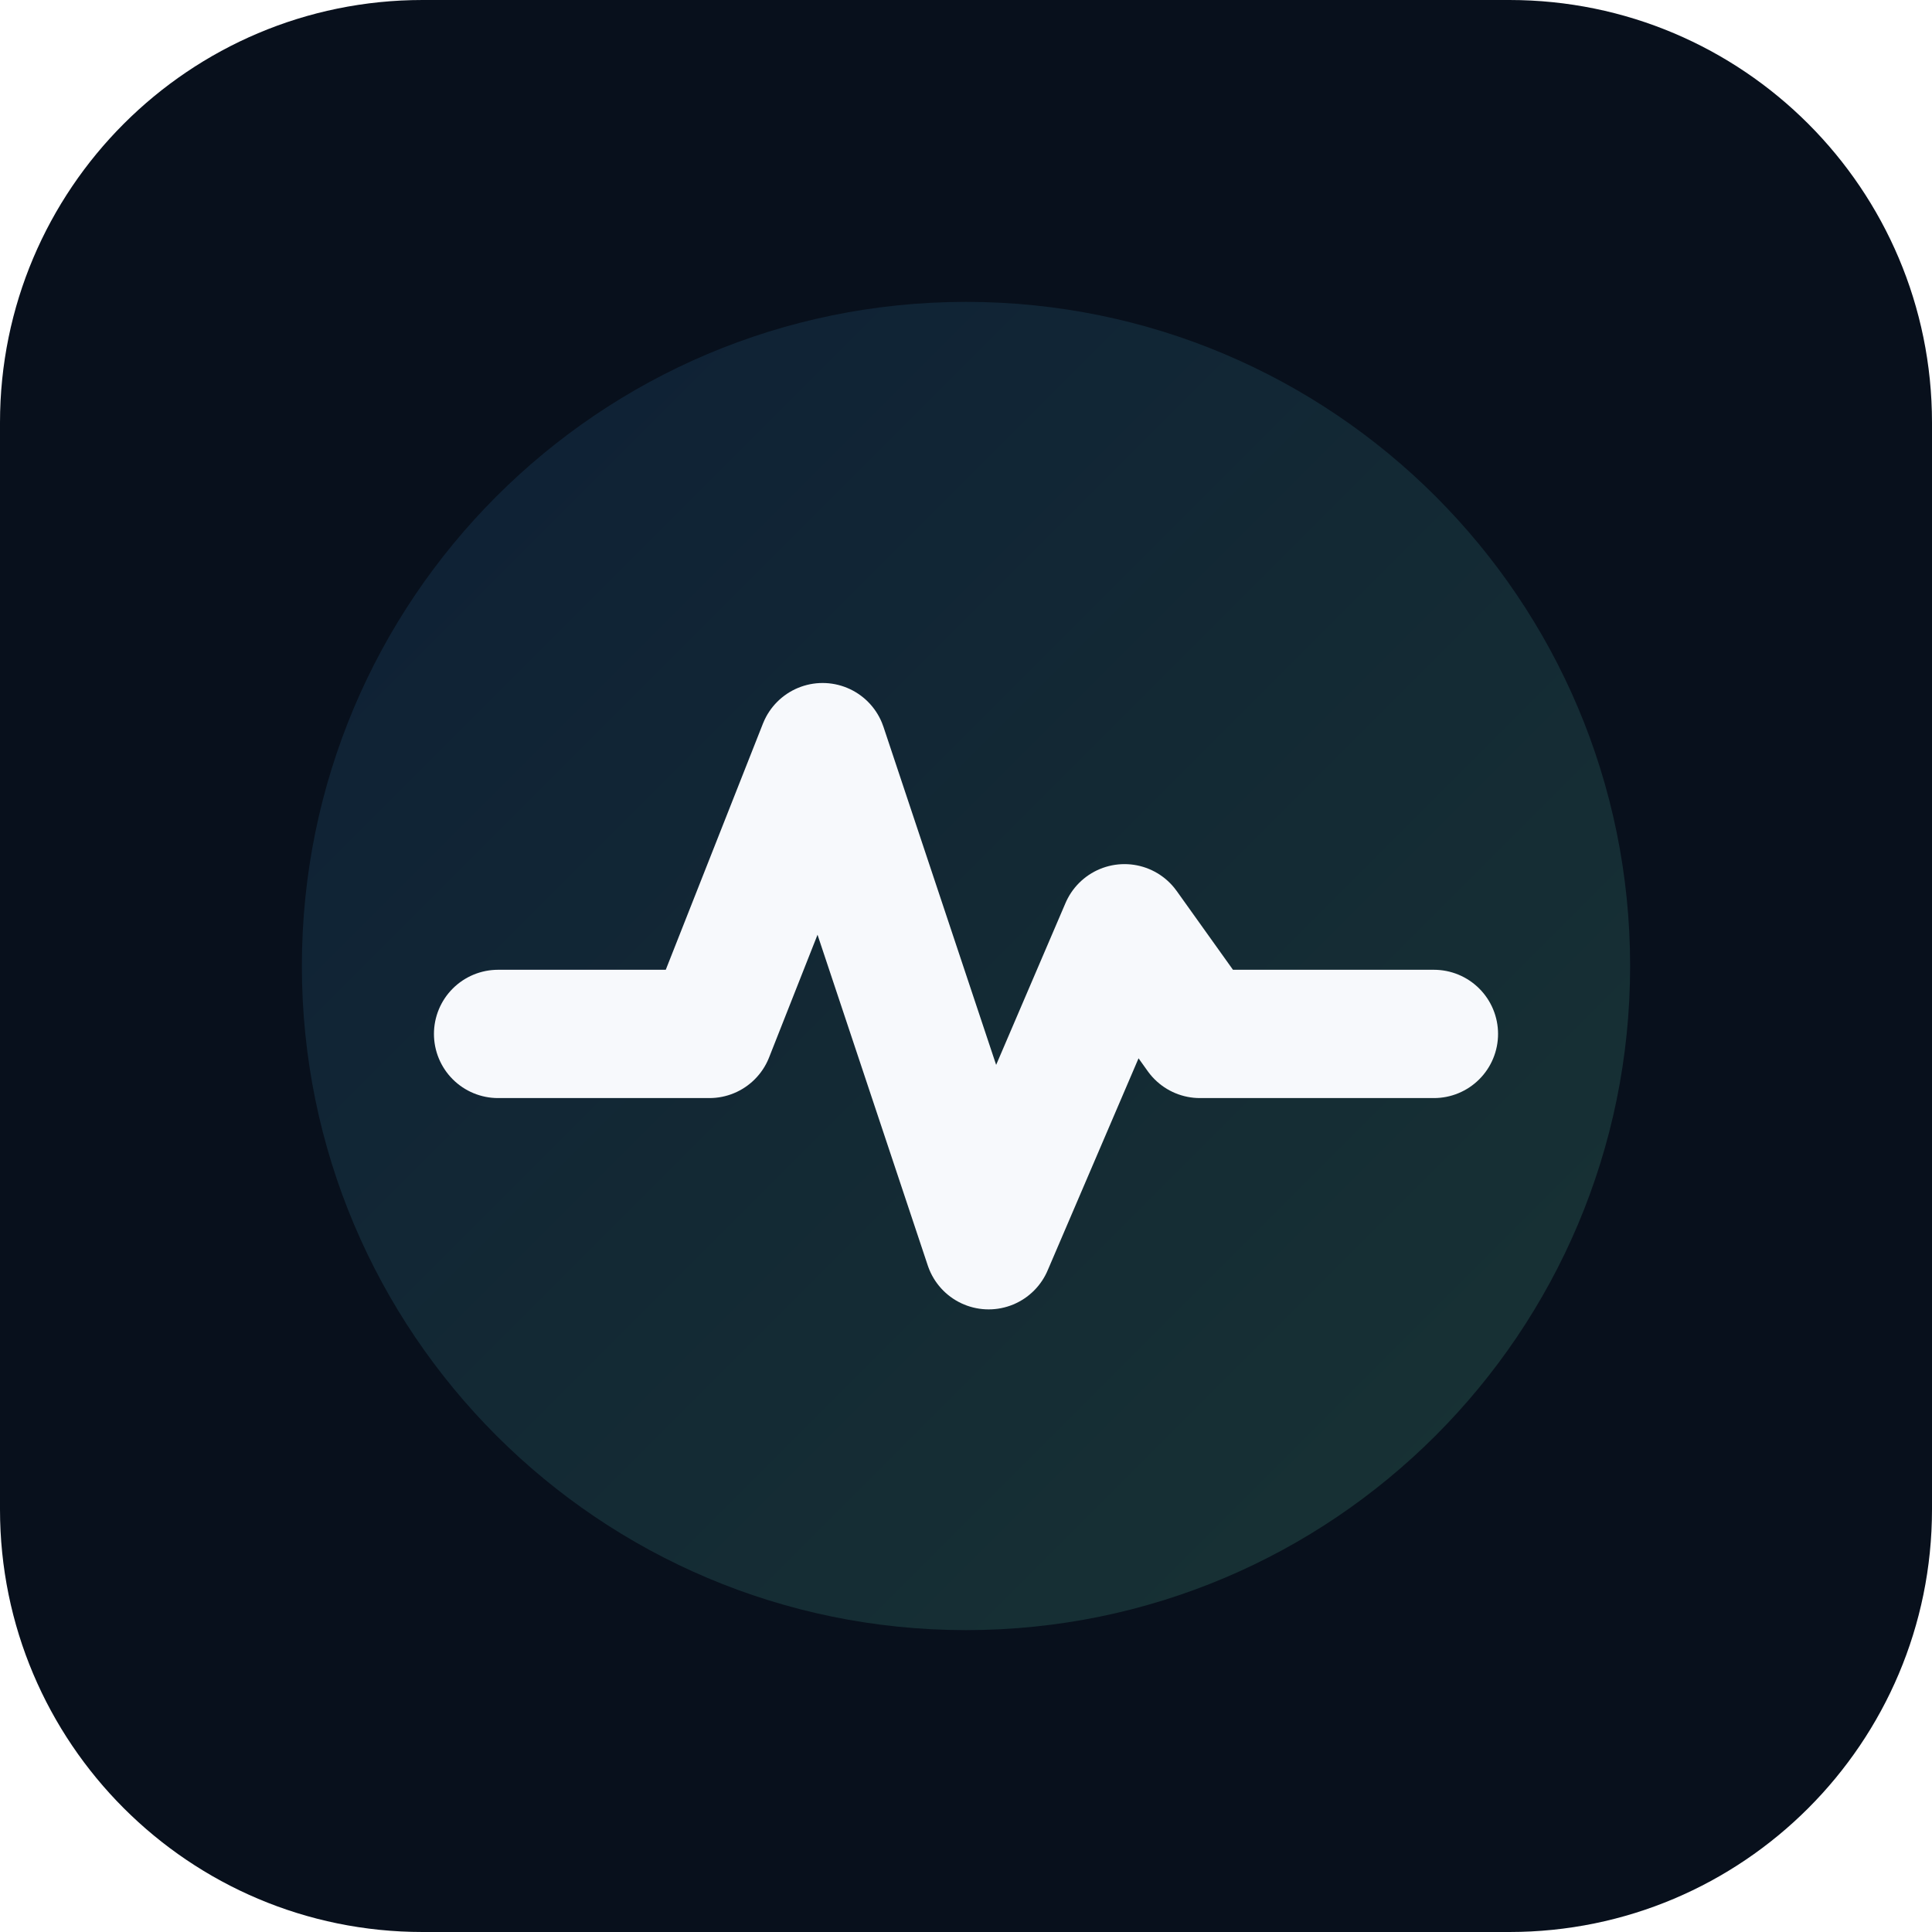
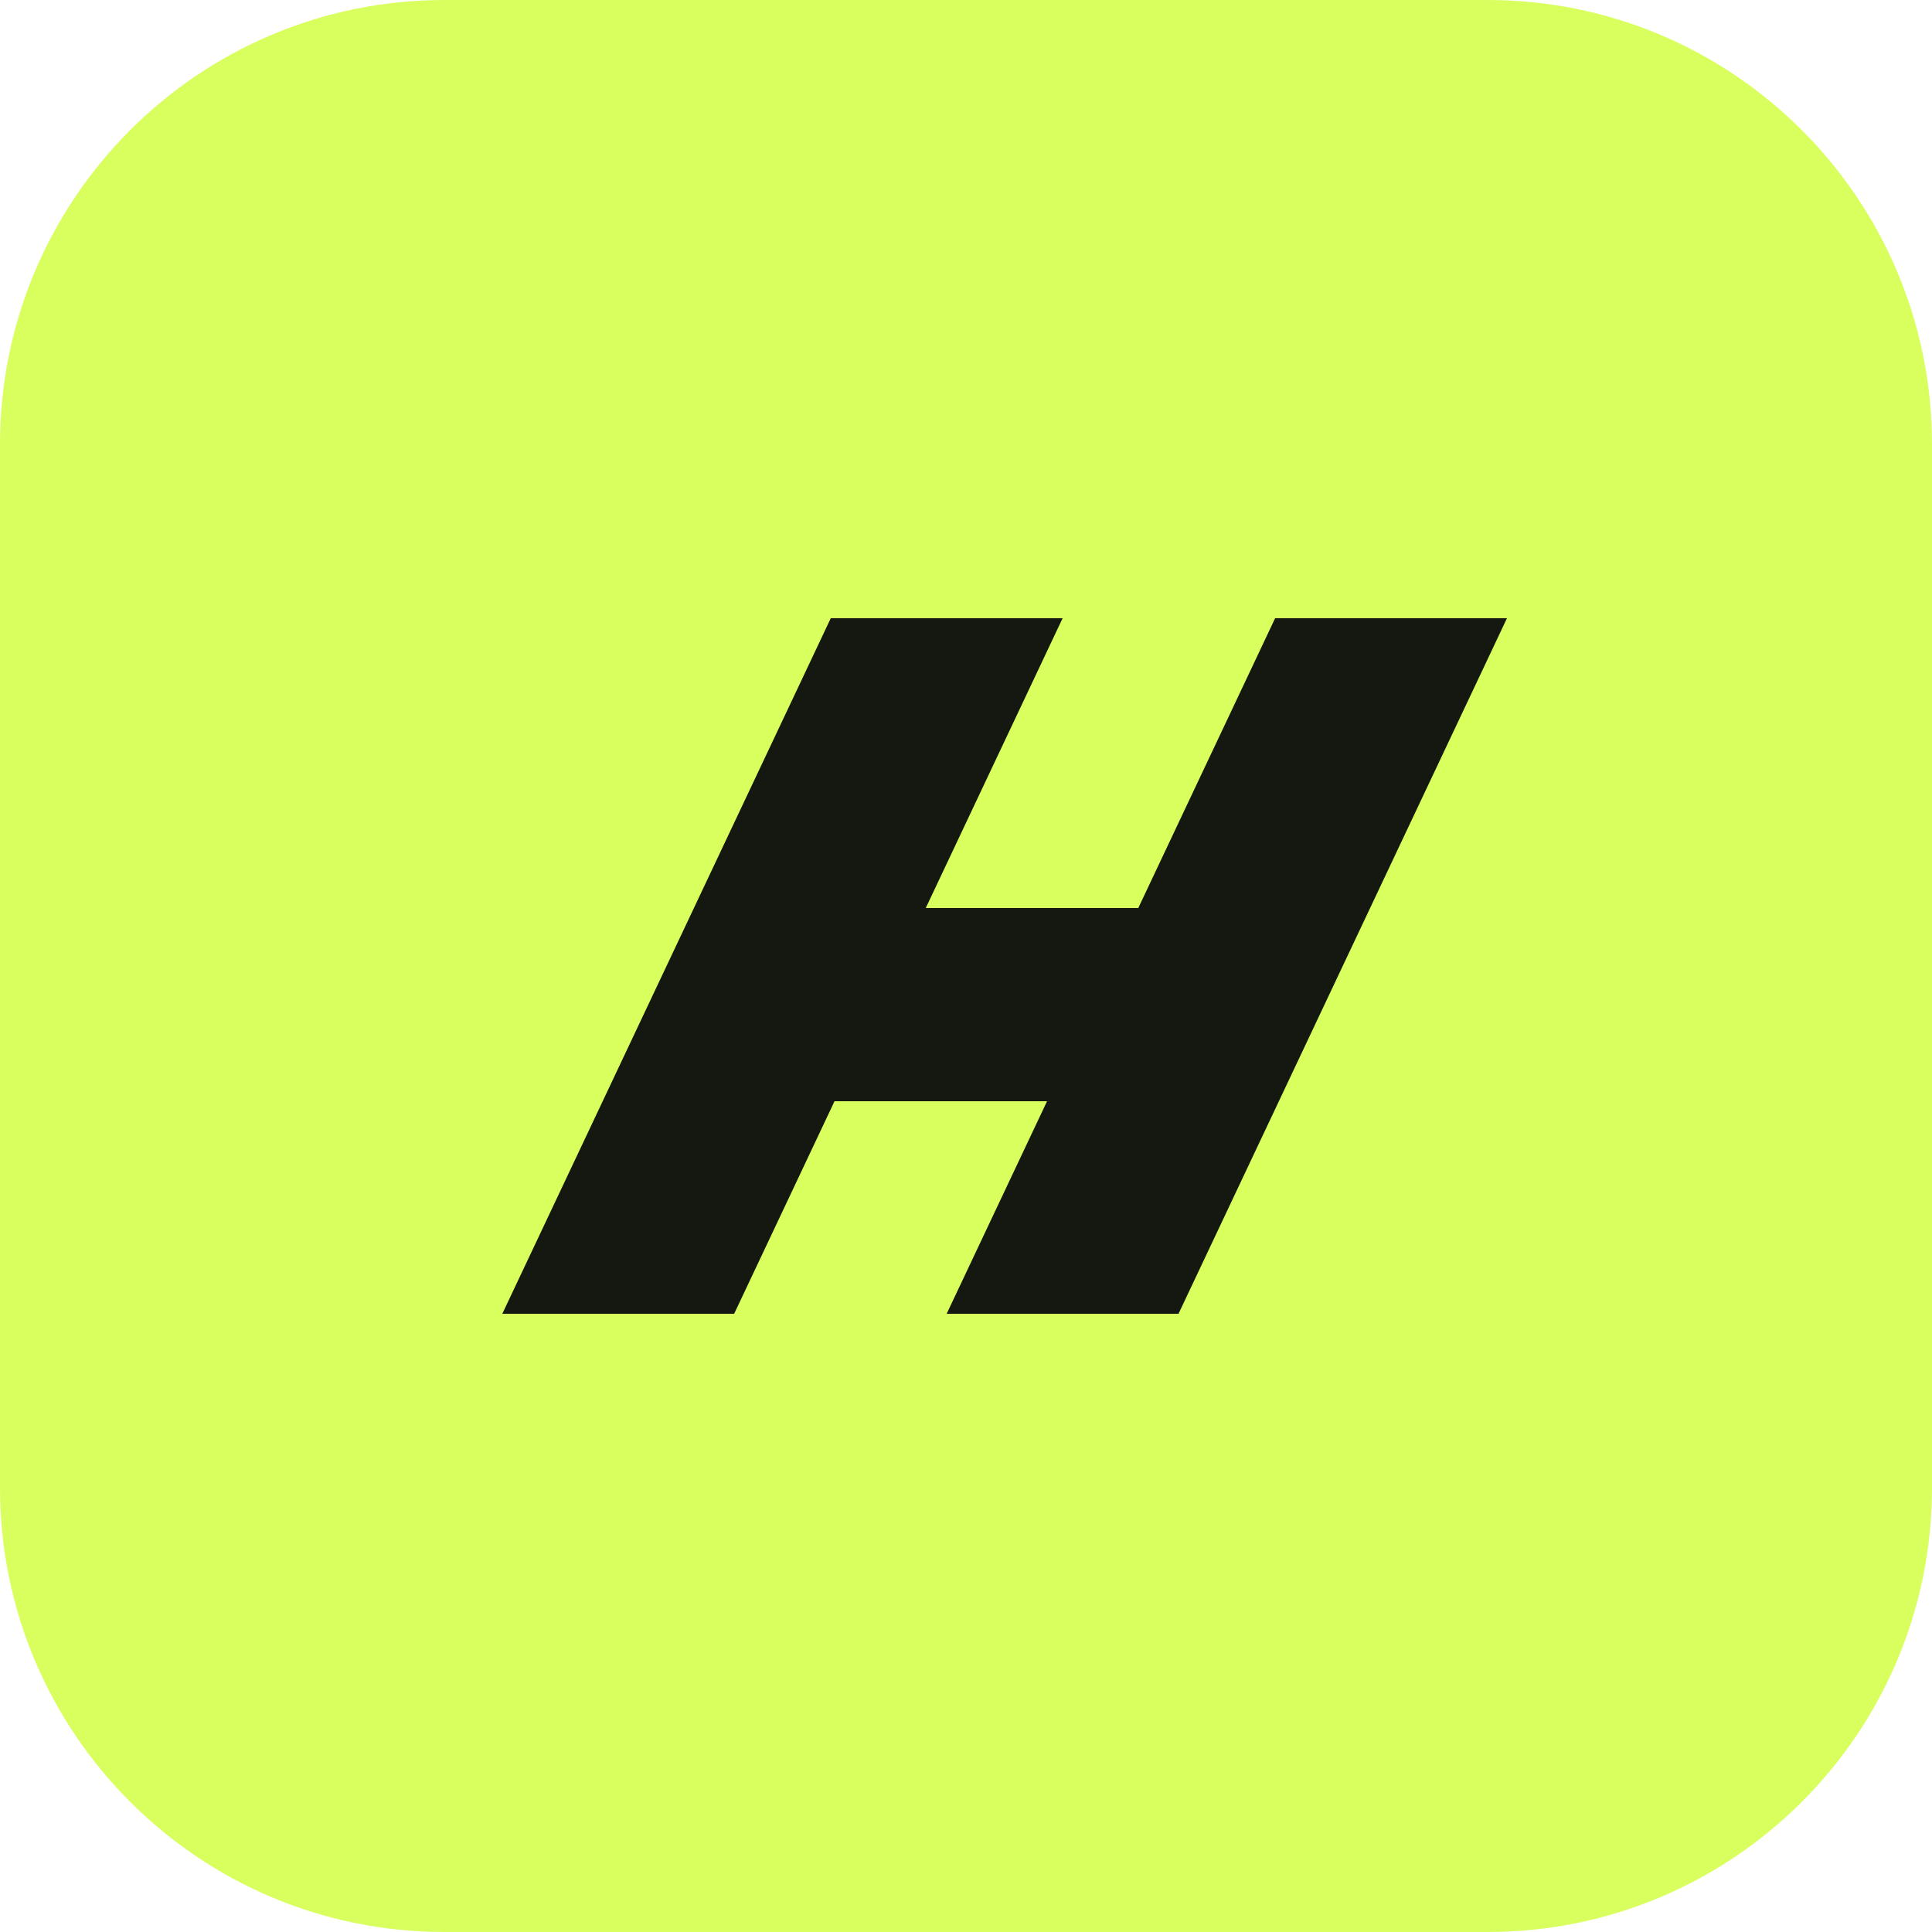
- <svg xmlns="http://www.w3.org/2000/svg" viewBox="0 0 512 512">
-   <defs>
-     <linearGradient id="g" x1="0" y1="0" x2="1" y2="1">
-       <stop offset="0" stop-color="#2563a9" />
-       <stop offset="1" stop-color="#61d69c" />
-     </linearGradient>
-   </defs>
-   <rect width="512" height="512" rx="112" fill="#08101c" />
-   <circle cx="256" cy="256" r="176" fill="url(#g)" opacity=".18" />
-   <path d="M132 274h56l30-76 44 132 36-84 20 28h62" fill="none" stroke="#f7f9fc" stroke-width="34" stroke-linecap="round" stroke-linejoin="round" />
+ <svg xmlns="http://www.w3.org/2000/svg" viewBox="0 0 100 100">
+   <rect width="100" height="100" rx="23" fill="#d8ff5d" />
+   <path d="M26 68 43 32h12L38 68Zm23 0 17-36h12L61 68Z" fill="#141810" />
+   <path d="M42 47h23l-5 10H37Z" fill="#141810" />
</svg>
